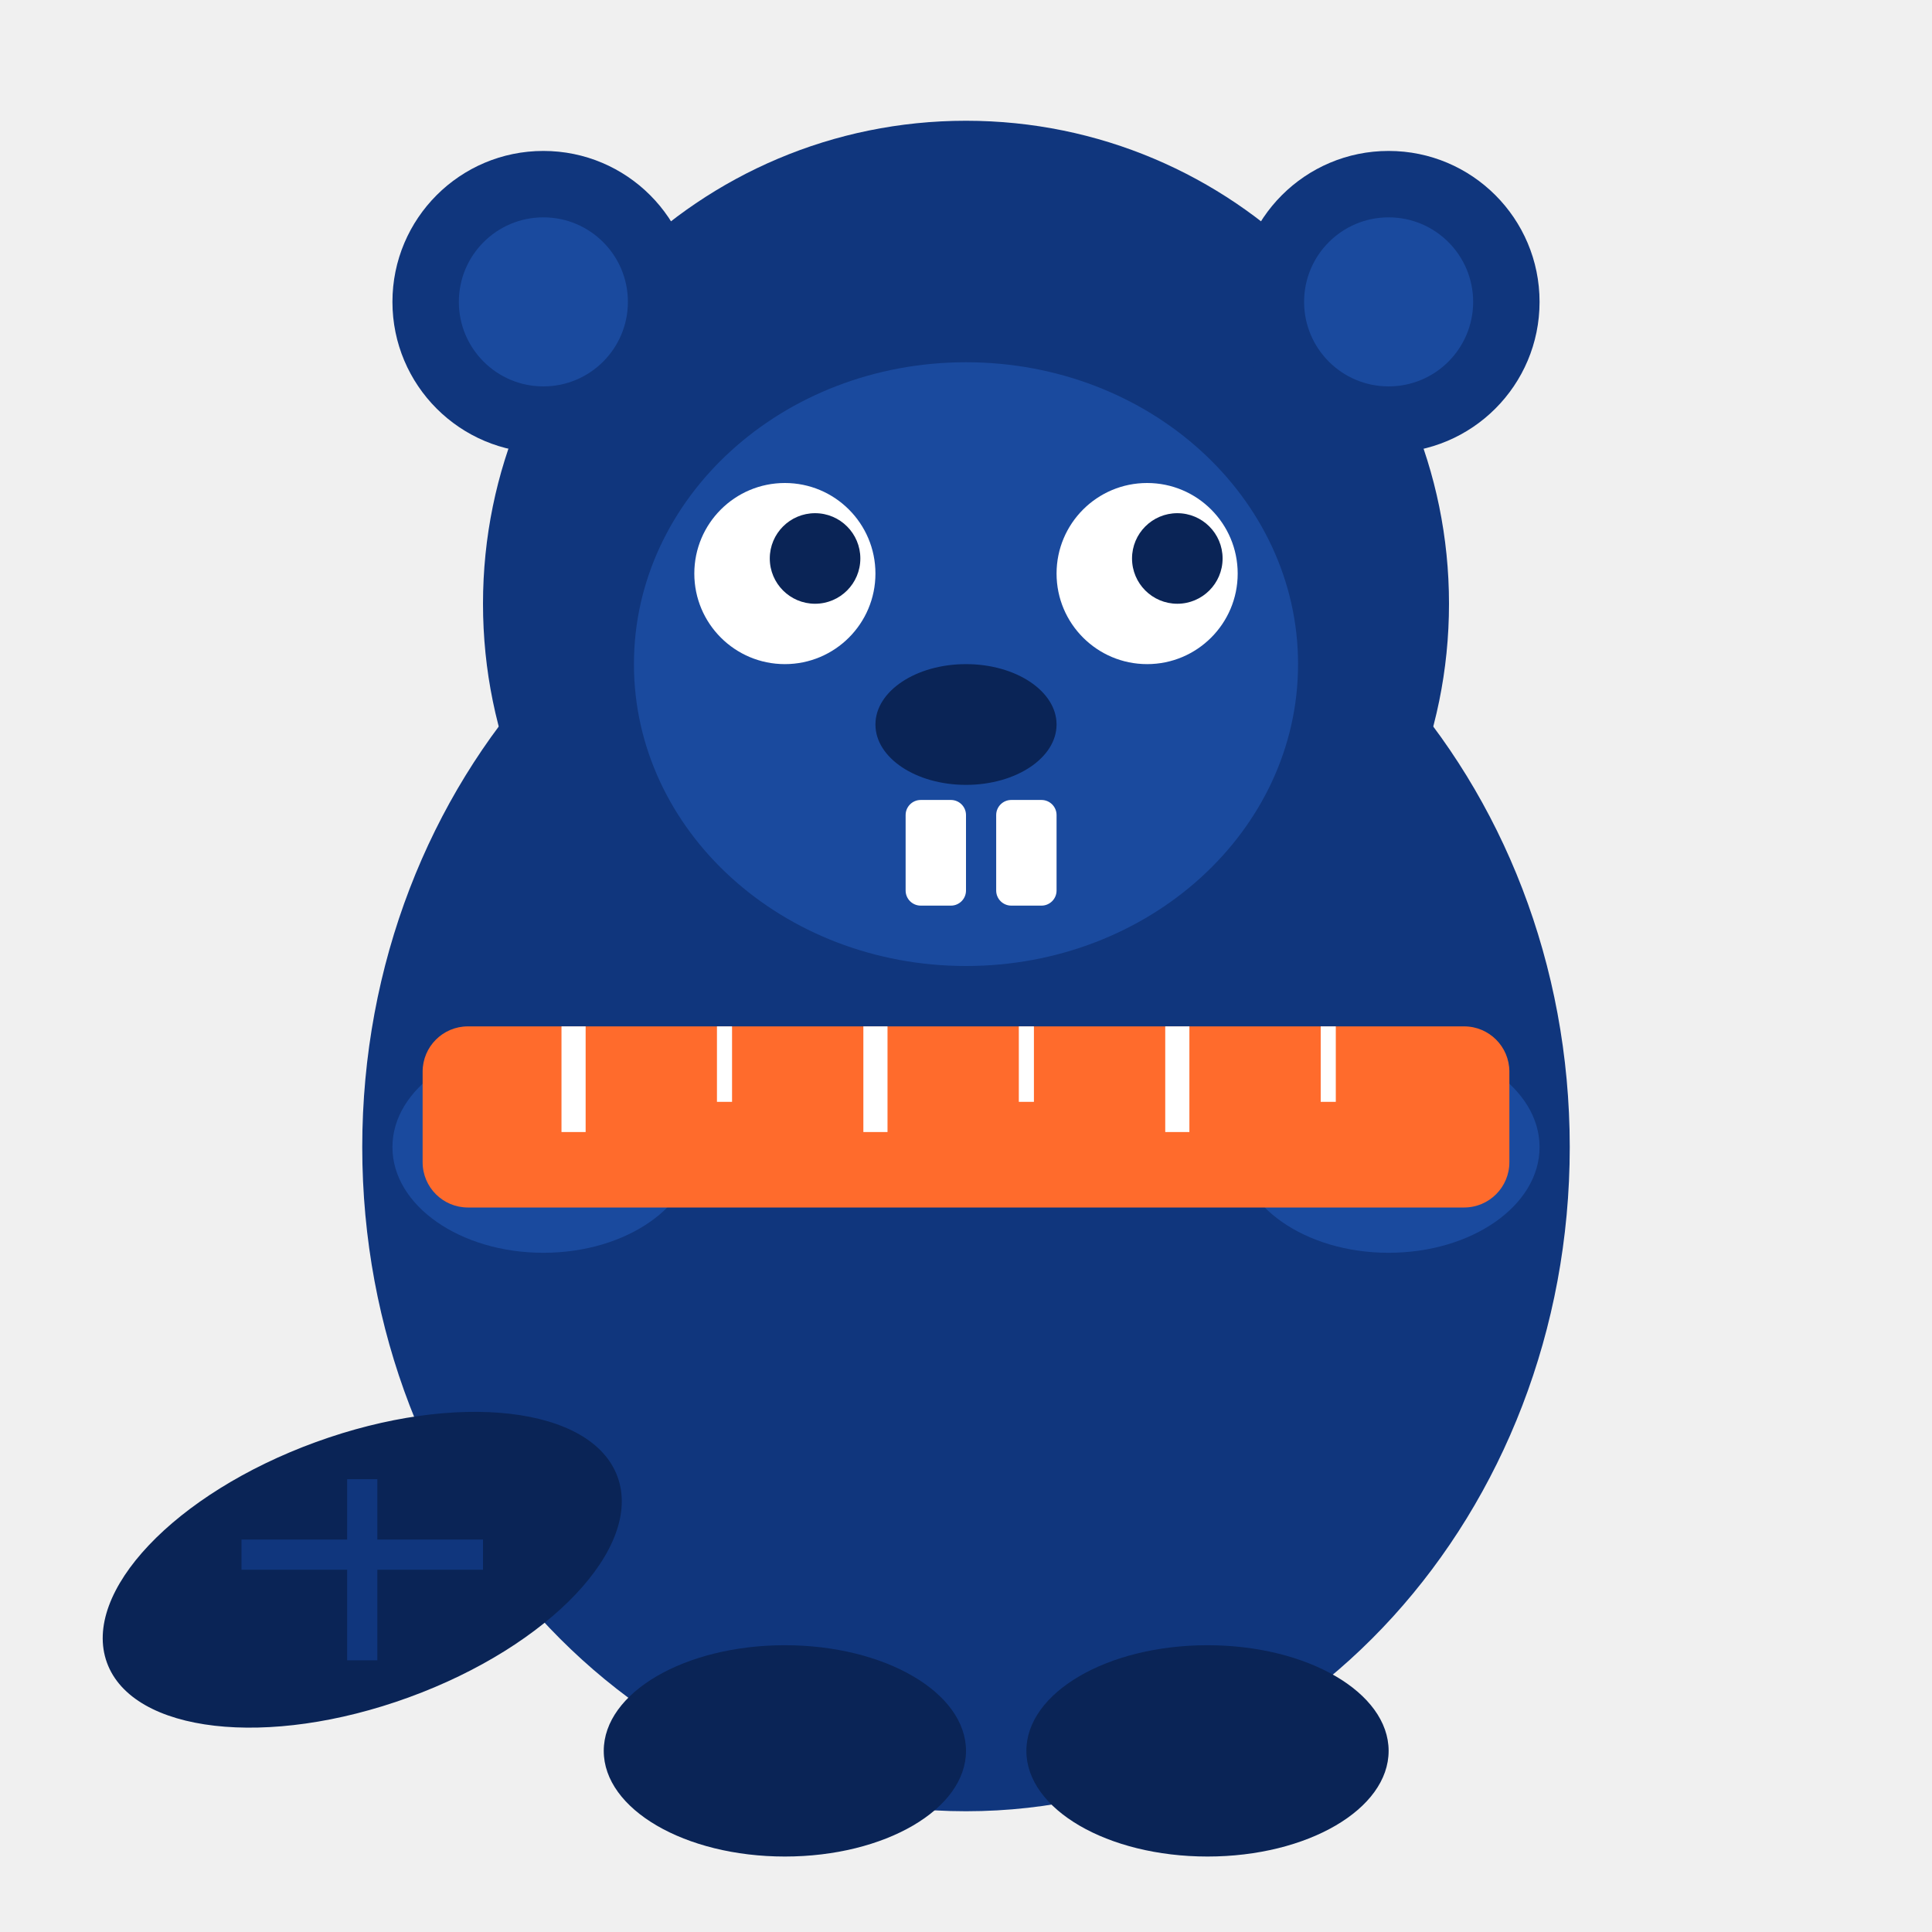
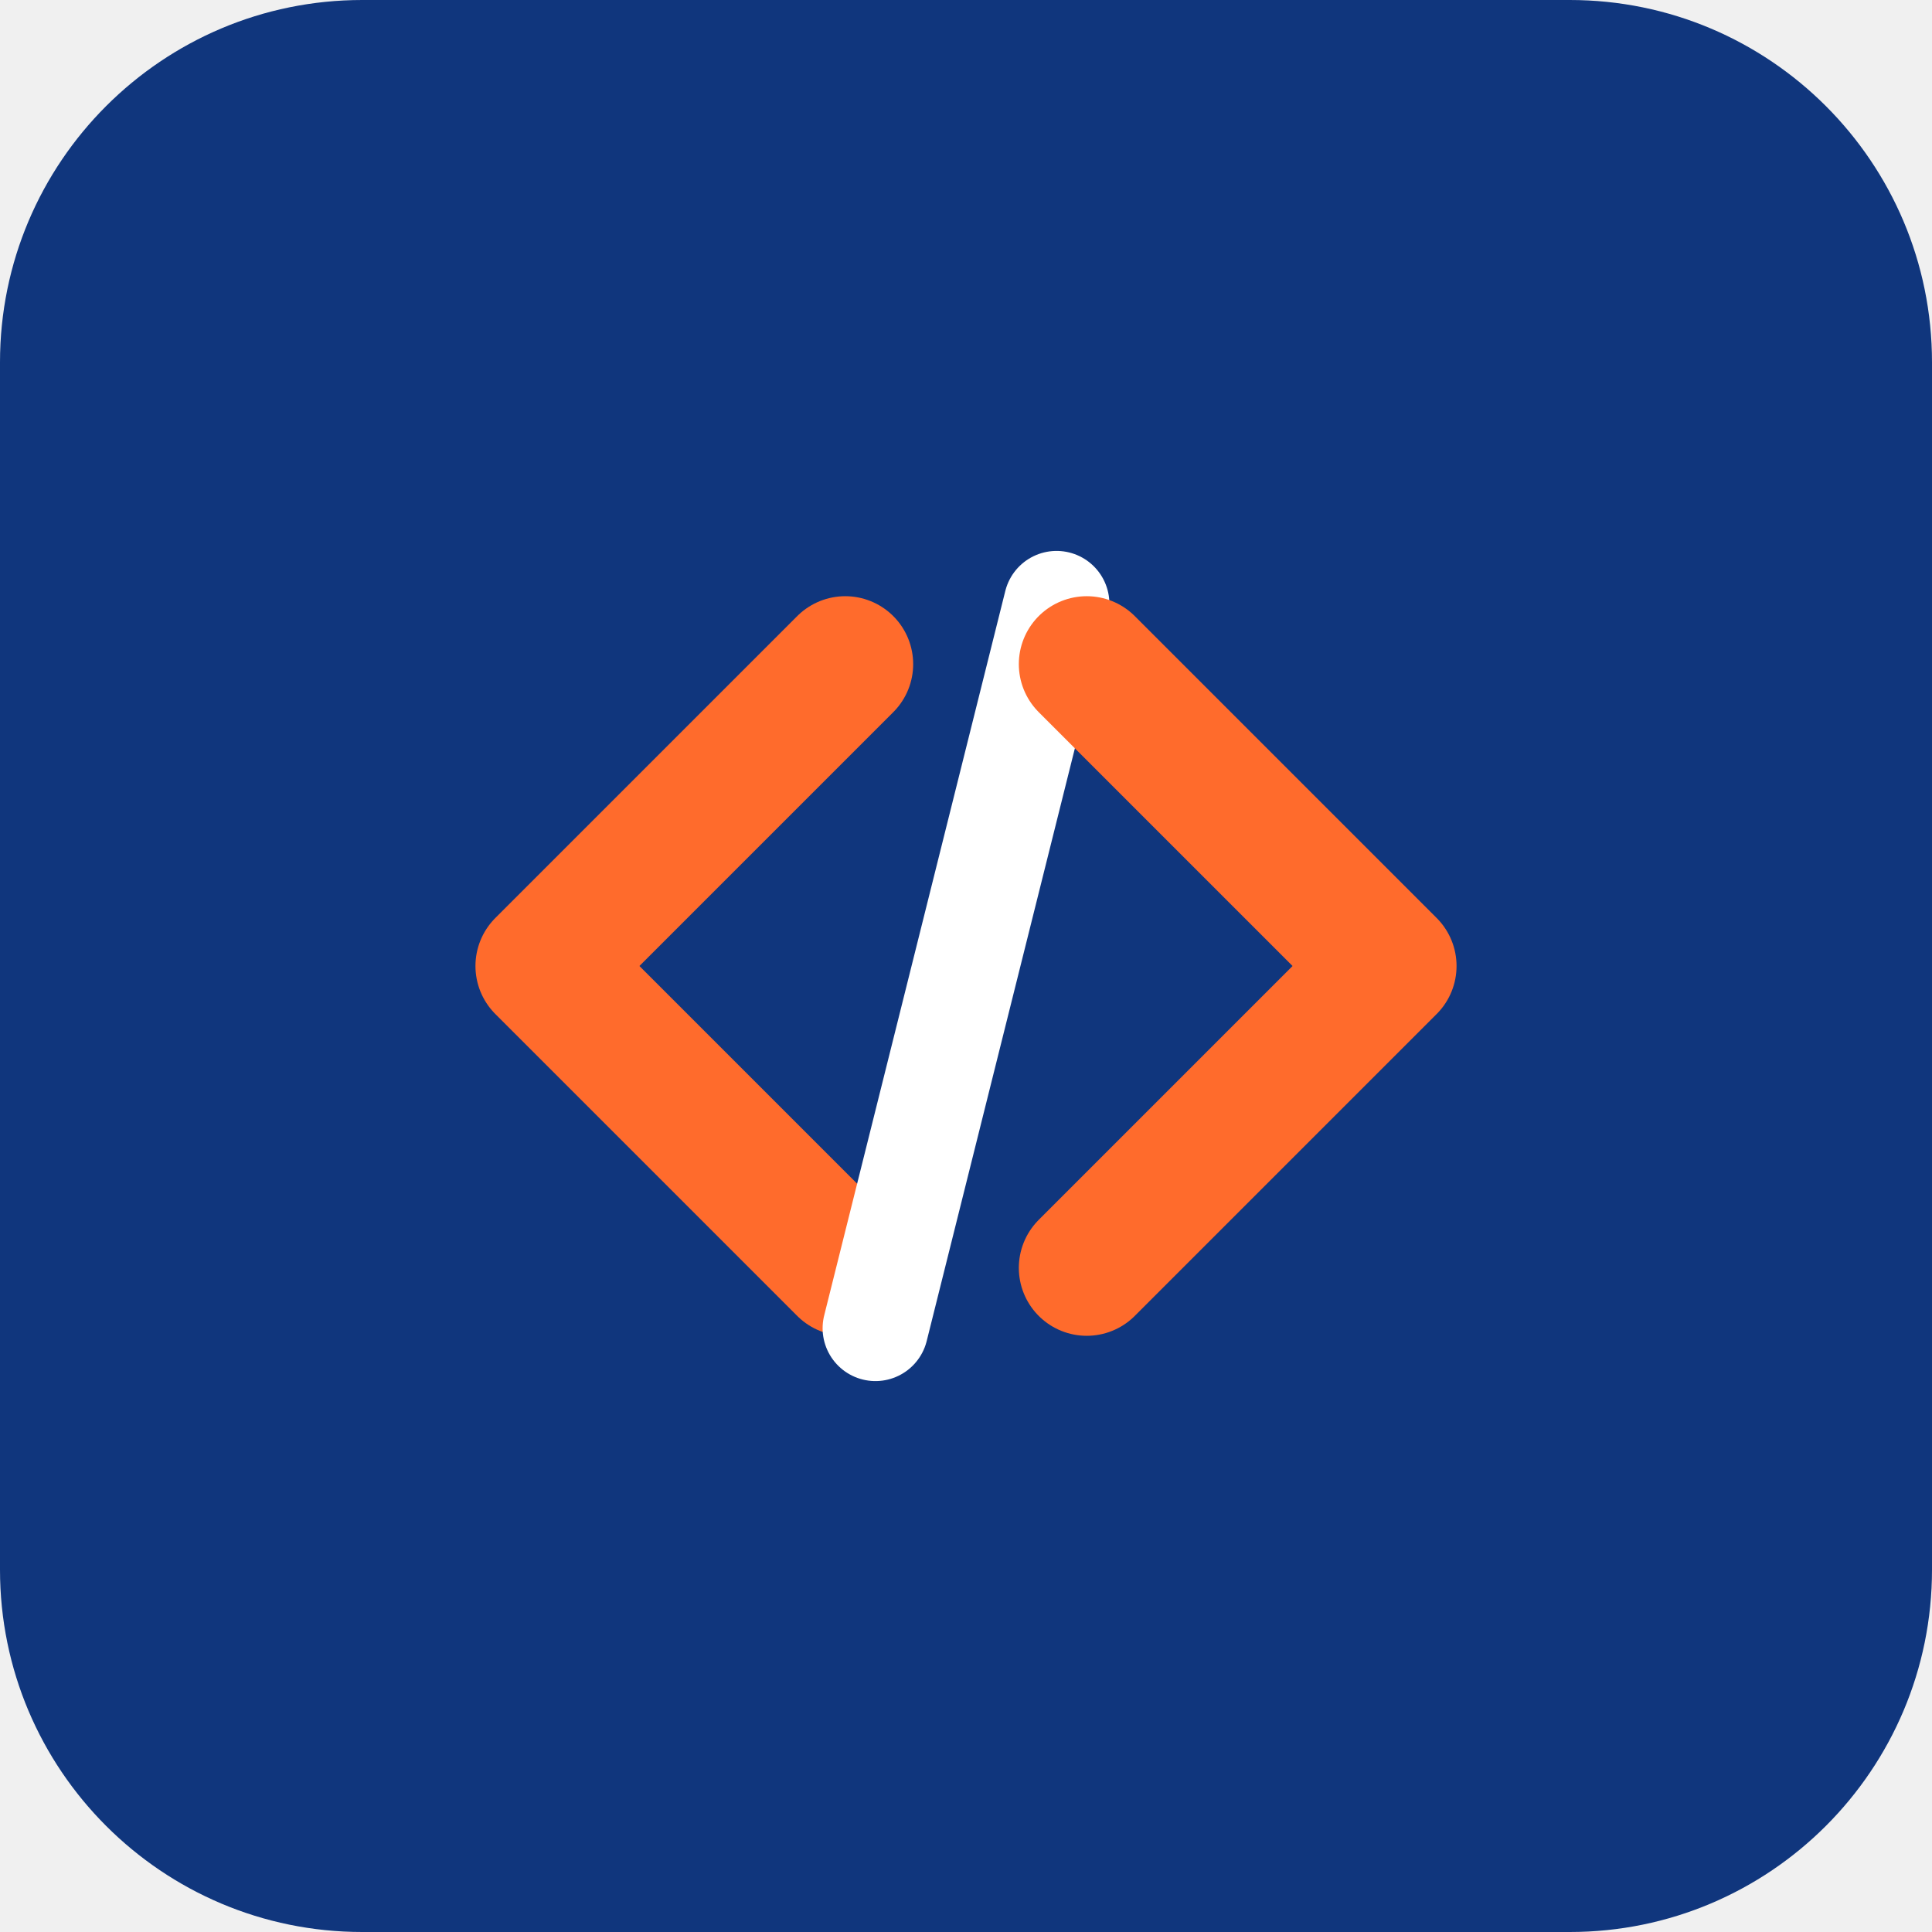
<svg xmlns="http://www.w3.org/2000/svg" viewBox="0 0 64 64" fill="none">
-   <g transform="translate(6, 2)">
-     <ellipse cx="26" cy="36" rx="20" ry="22" fill="#10367D" />
-     <circle cx="26" cy="18" r="16" fill="#10367D" />
-     <ellipse cx="26" cy="20" rx="11" ry="10" fill="#1A4A9E" />
-     <circle cx="20" cy="17" r="3" fill="white" />
-     <circle cx="32" cy="17" r="3" fill="white" />
-     <circle cx="21" cy="16.5" r="1.5" fill="#0A2456" />
-     <circle cx="33" cy="16.5" r="1.5" fill="#0A2456" />
-     <ellipse cx="26" cy="22" rx="3" ry="2" fill="#0A2456" />
-     <rect x="24" y="24.5" width="2" height="3.5" rx="0.5" fill="white" />
-     <rect x="27" y="24.5" width="2" height="3.5" rx="0.5" fill="white" />
-     <circle cx="12" cy="8" r="5" fill="#10367D" />
-     <circle cx="12" cy="8" r="2.8" fill="#1A4A9E" />
-     <circle cx="40" cy="8" r="5" fill="#10367D" />
-     <circle cx="40" cy="8" r="2.8" fill="#1A4A9E" />
-     <ellipse cx="6" cy="50" rx="9" ry="4.5" fill="#0A2456" transform="rotate(-20 6 50)" />
-     <line x1="6" y1="47" x2="6" y2="53" stroke="#10367D" stroke-width="1" />
-     <line x1="2" y1="49.5" x2="10" y2="49.5" stroke="#10367D" stroke-width="1" />
-     <ellipse cx="12" cy="36" rx="5" ry="3.5" fill="#1A4A9E" />
-     <ellipse cx="40" cy="36" rx="5" ry="3.5" fill="#1A4A9E" />
-     <rect x="8" y="32" width="36" height="6" rx="1.5" fill="#FF6B2C" />
-     <line x1="13" y1="32" x2="13" y2="35.5" stroke="white" stroke-width="0.8" />
-     <line x1="18" y1="32" x2="18" y2="34.5" stroke="white" stroke-width="0.5" />
-     <line x1="23" y1="32" x2="23" y2="35.5" stroke="white" stroke-width="0.8" />
-     <line x1="28" y1="32" x2="28" y2="34.5" stroke="white" stroke-width="0.5" />
-     <line x1="33" y1="32" x2="33" y2="35.5" stroke="white" stroke-width="0.8" />
-     <line x1="38" y1="32" x2="38" y2="34.5" stroke="white" stroke-width="0.5" />
-     <ellipse cx="20" cy="56" rx="6" ry="3.5" fill="#0A2456" />
-     <ellipse cx="34" cy="56" rx="6" ry="3.5" fill="#0A2456" />
-   </g>
+   <rect width="64" height="64" rx="12" fill="#10367D" />
+   <path d="M18 32L28 22M18 32L28 42" stroke="#FF6B2C" stroke-width="4.5" stroke-linecap="round" stroke-linejoin="round" />
+   <path d="M29 44L35 20" stroke="white" stroke-width="3.5" stroke-linecap="round" />
+   <path d="M46 32L36 22M46 32L36 42" stroke="#FF6B2C" stroke-width="4.5" stroke-linecap="round" stroke-linejoin="round" />
</svg>
